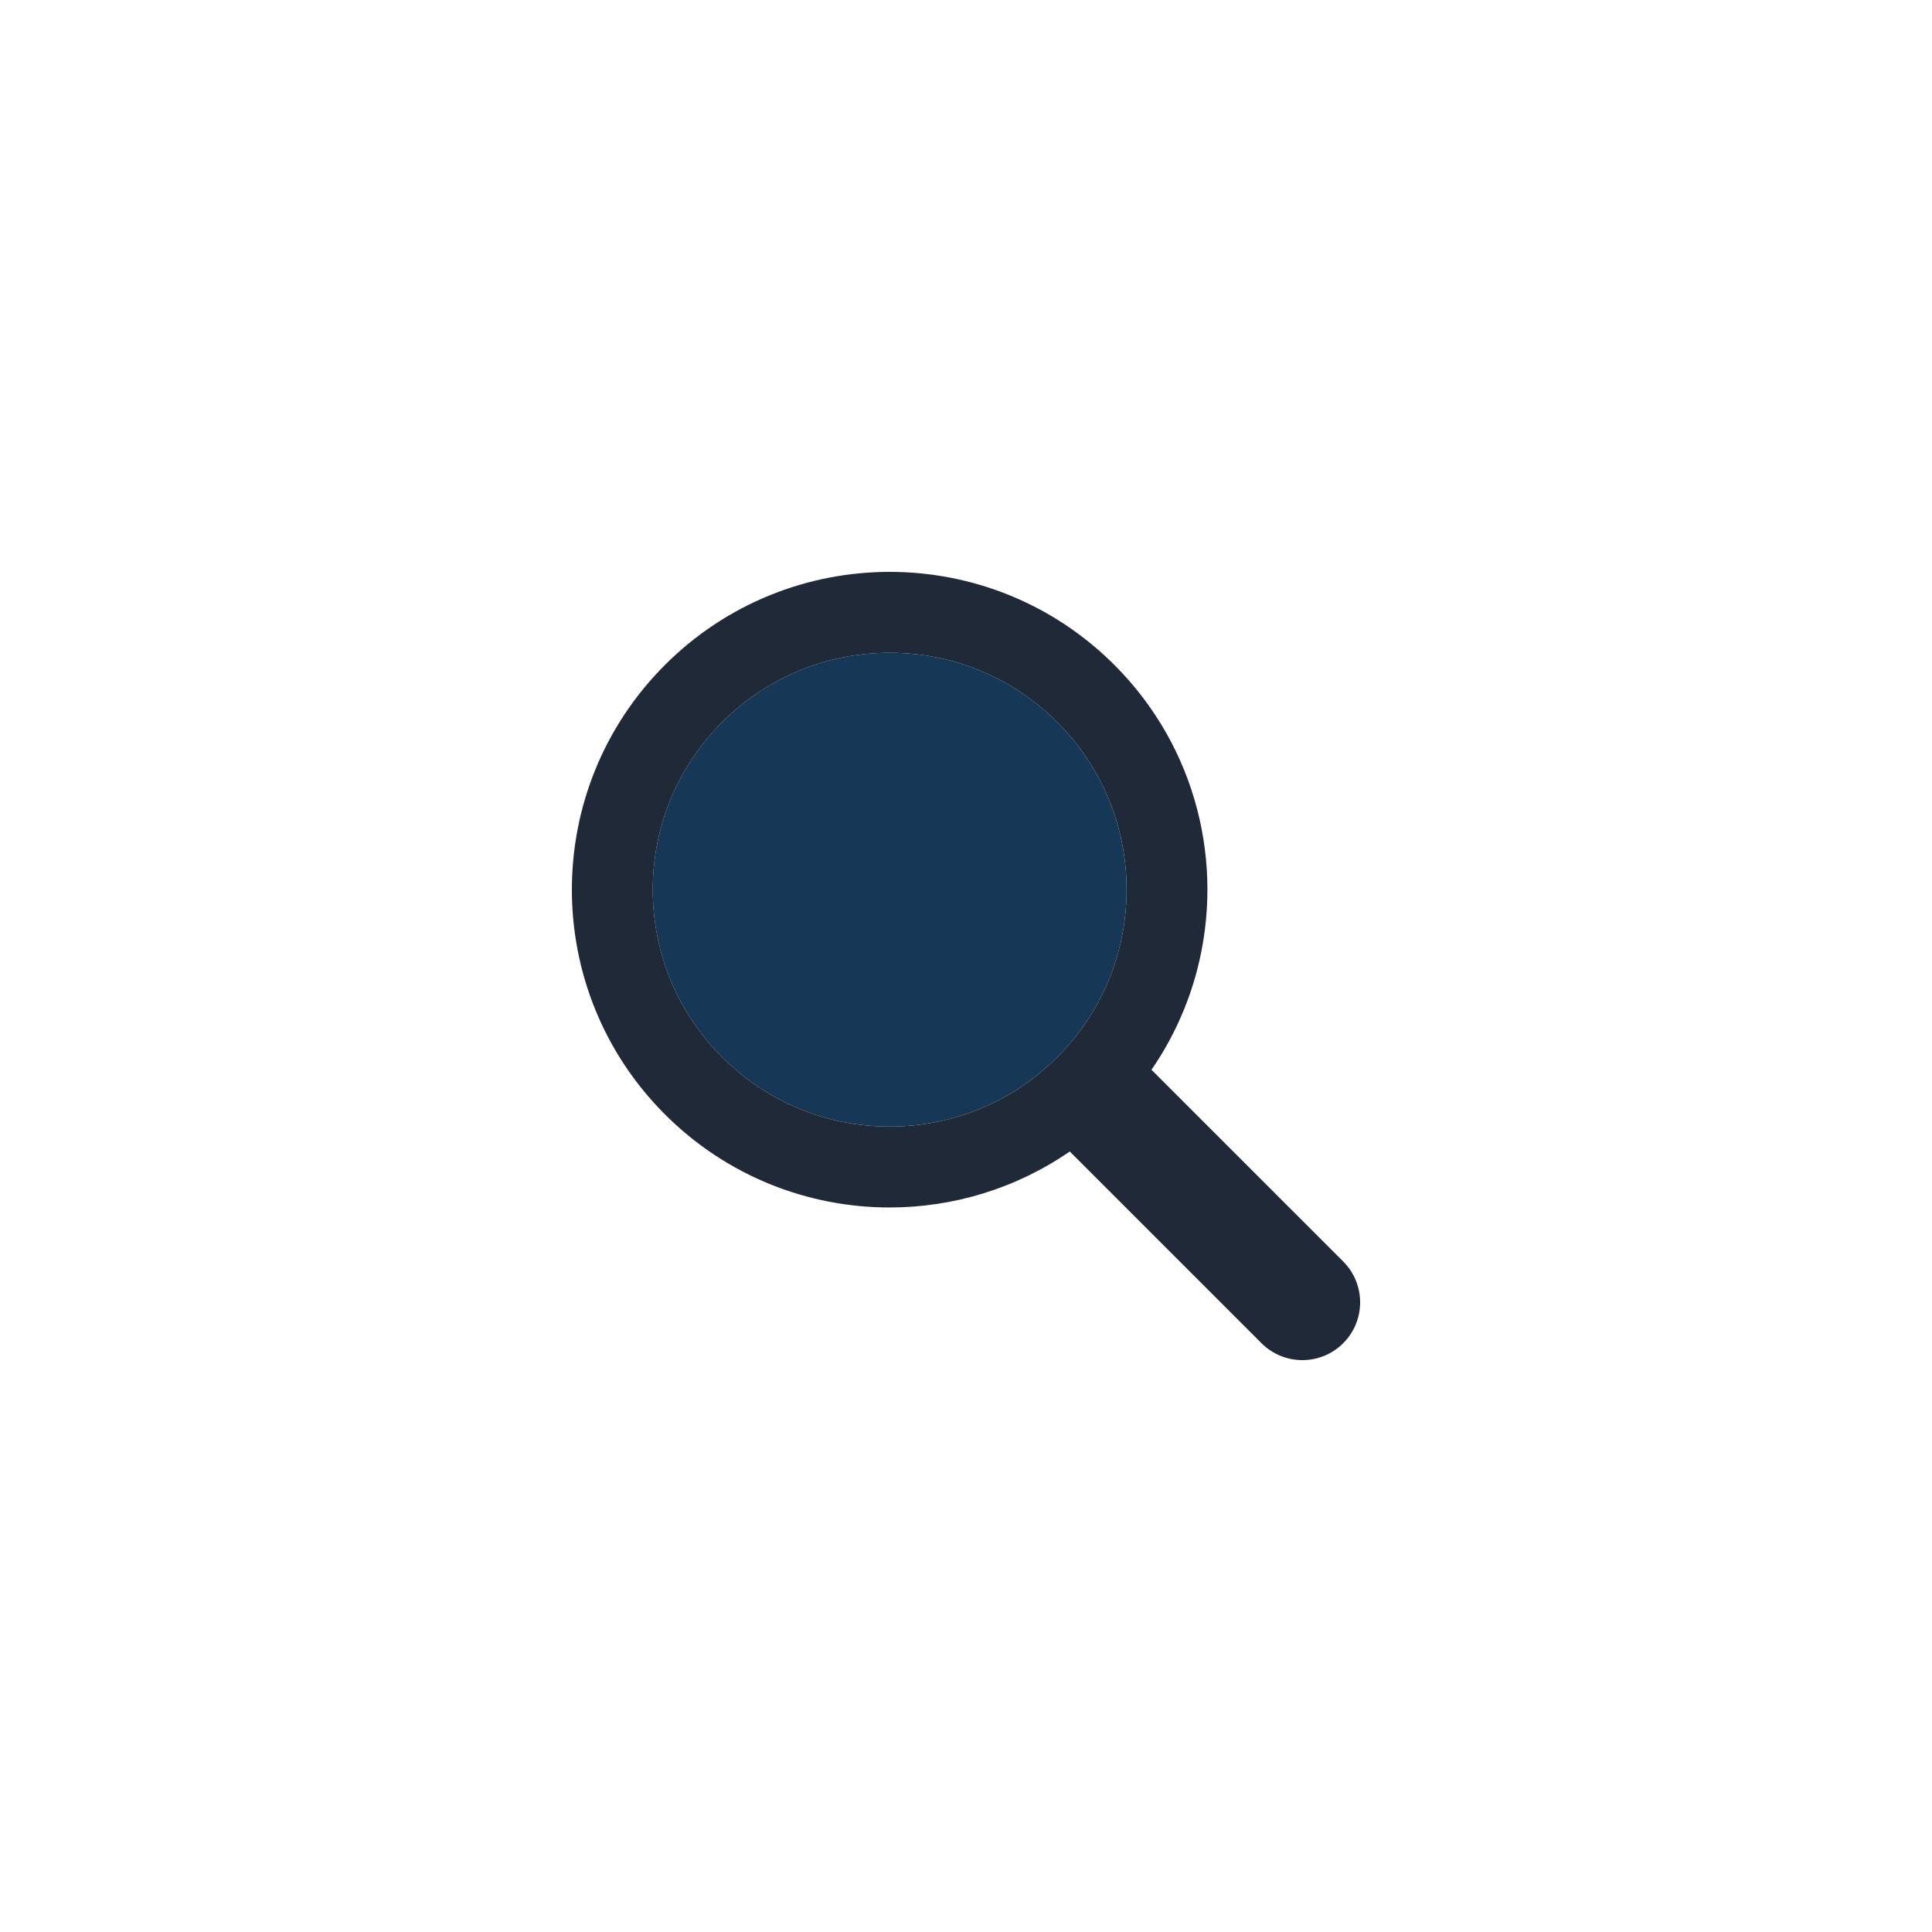
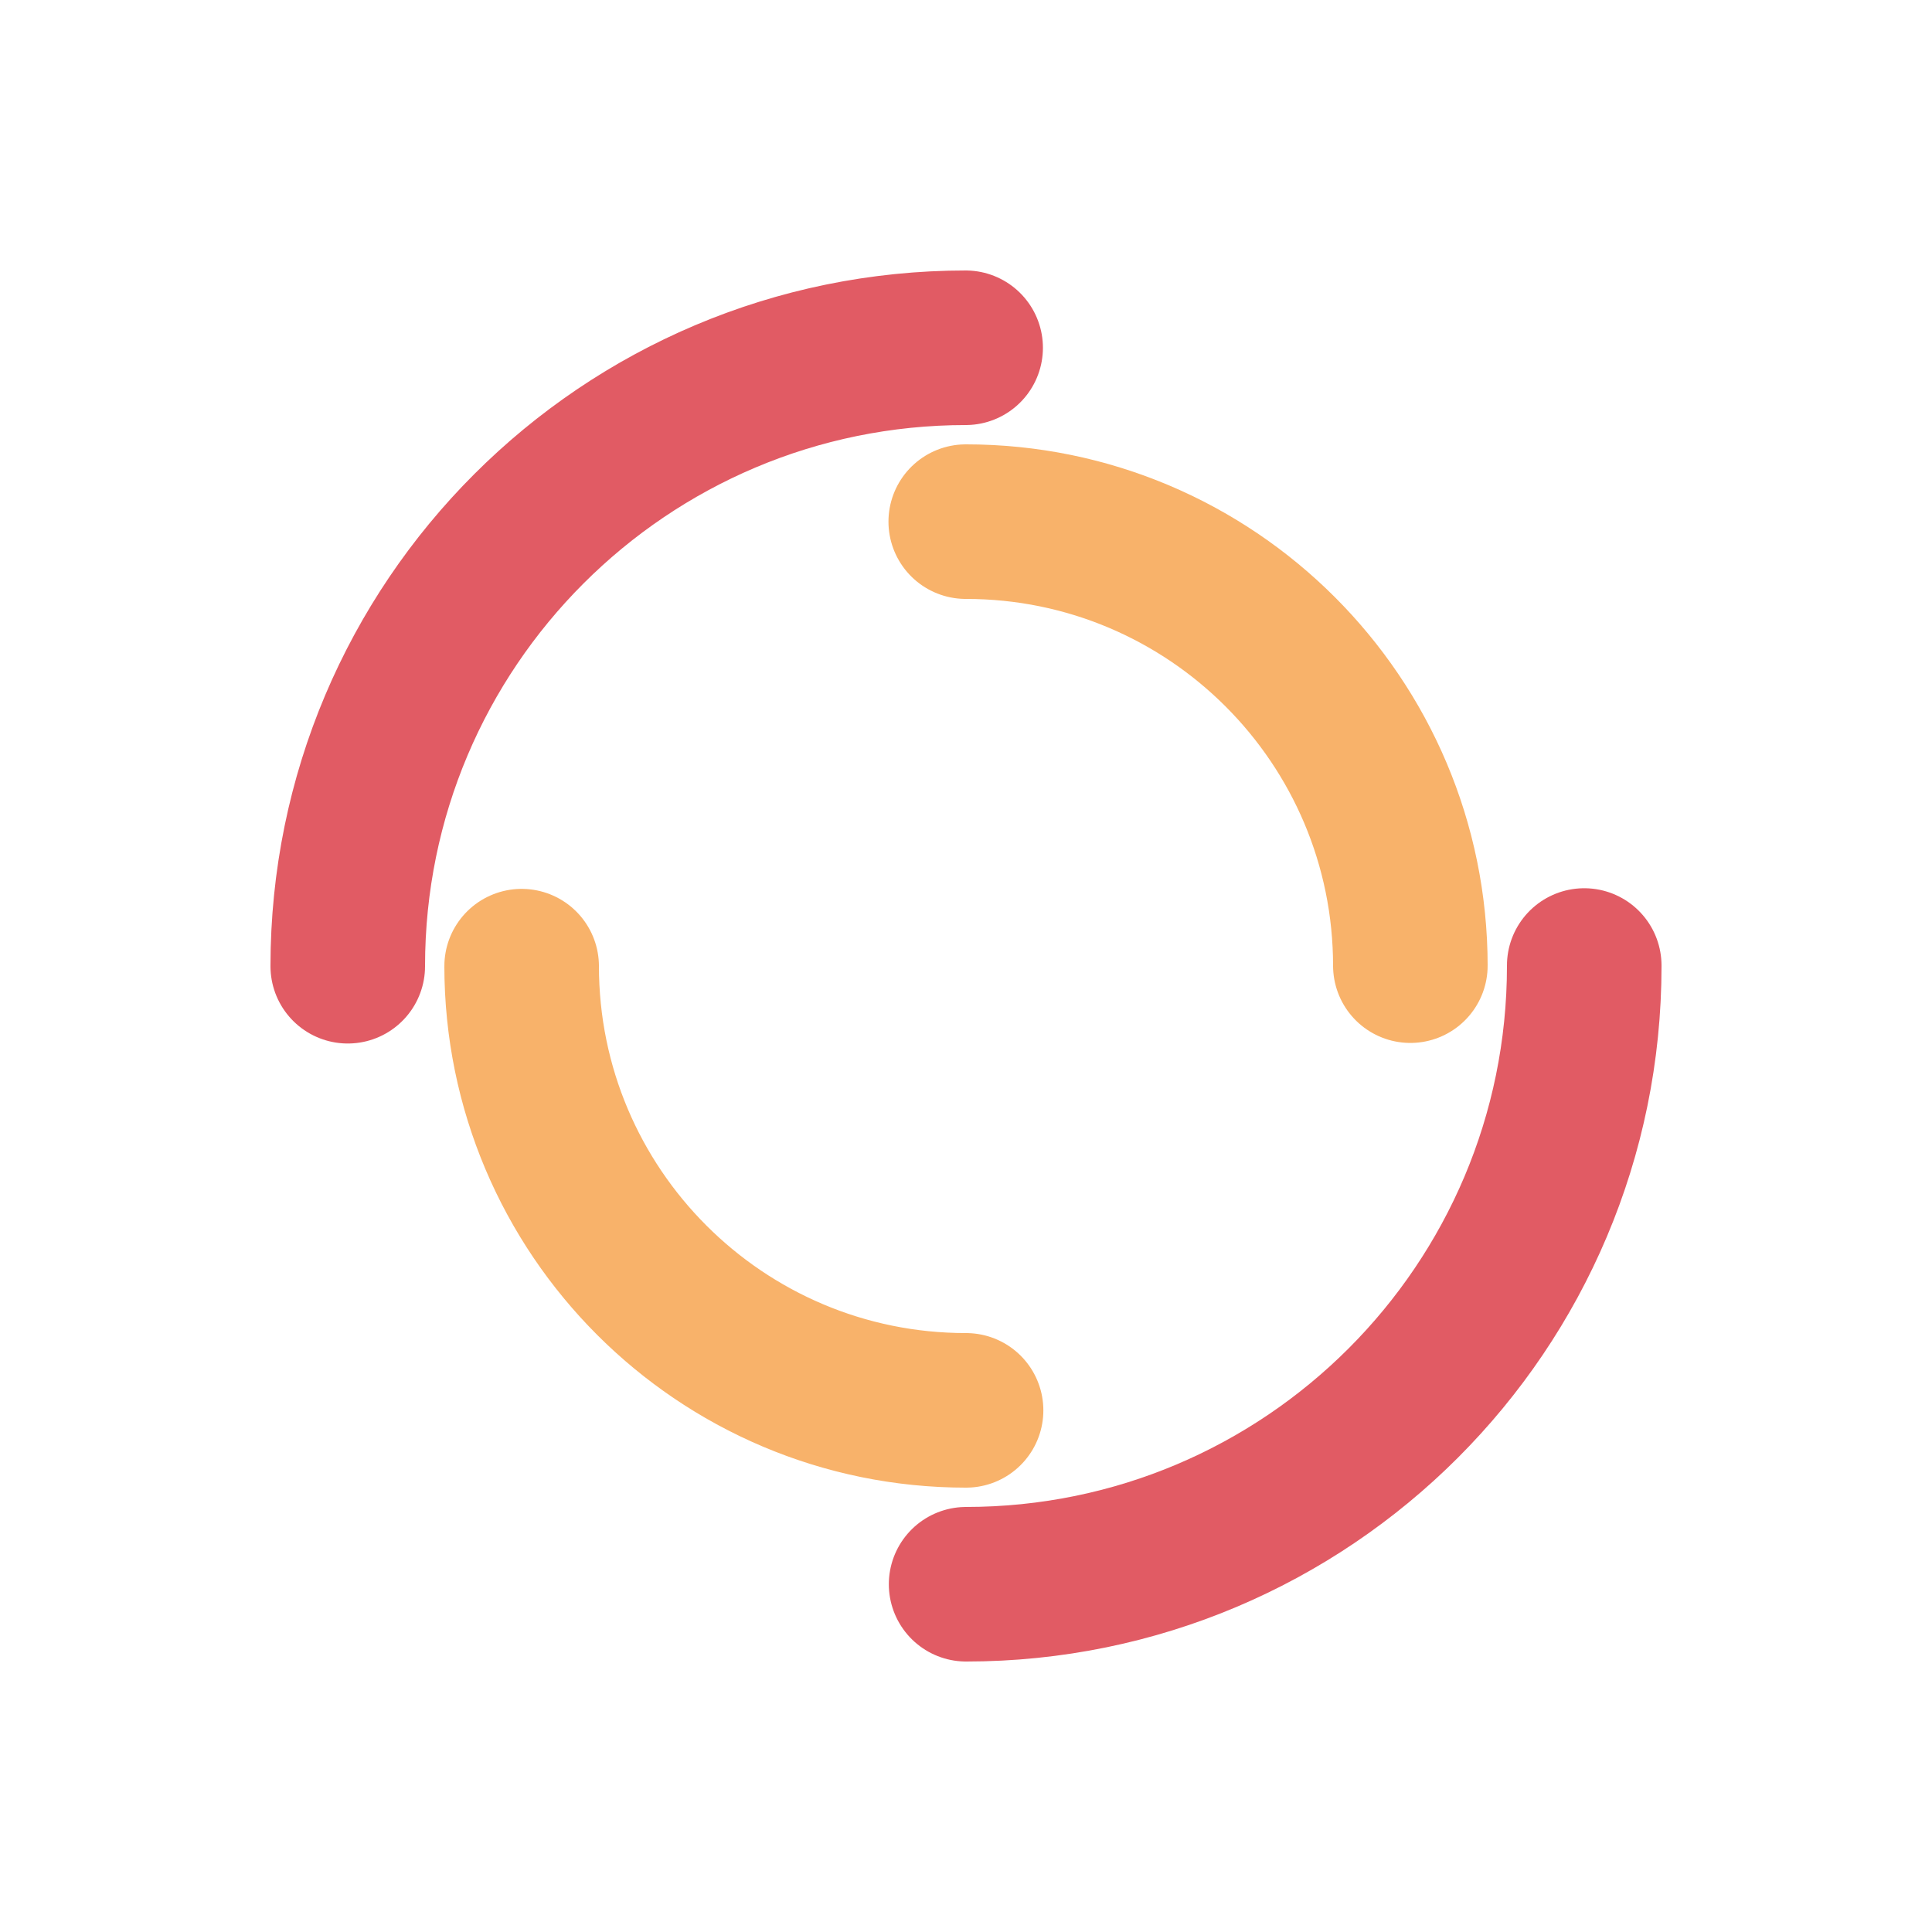
- <svg xmlns="http://www.w3.org/2000/svg" viewBox="0 0 100 100" preserveAspectRatio="xMidYMid" width="200" height="200" style="shape-rendering: auto; display: block; background: rgb(255, 255, 255);">
+ <svg xmlns="http://www.w3.org/2000/svg" viewBox="0 0 100 100" preserveAspectRatio="xMidYMid" width="200" height="200" style="shape-rendering: auto; display: block; background: transparent;">
  <g>
-     <g transform="translate(50 50)">
-       <g transform="scale(0.68)">
-         <g transform="translate(-50 -50)">
-           <g>
-             <animateTransform keyTimes="0;0.33;0.66;1" values="-20 -20;20 -20;0 20;-20 -20" dur="1.02s" repeatCount="indefinite" type="translate" attributeName="transform" />
-             <path d="M44.19 26.158c-4.817 0-9.345 1.876-12.751 5.282c-3.406 3.406-5.282 7.934-5.282 12.751 c0 4.817 1.876 9.345 5.282 12.751c3.406 3.406 7.934 5.282 12.751 5.282s9.345-1.876 12.751-5.282 c3.406-3.406 5.282-7.934 5.282-12.751c0-4.817-1.876-9.345-5.282-12.751C53.536 28.033 49.007 26.158 44.19 26.158z" fill="#163756" />
-             <path d="M78.712 72.492L67.593 61.373l-3.475-3.475c1.621-2.352 2.779-4.926 3.475-7.596c1.044-4.008 1.044-8.23 0-12.238 c-1.048-4.022-3.146-7.827-6.297-10.979C56.572 22.362 50.381 20 44.19 20C38 20 31.809 22.362 27.085 27.085 c-9.447 9.447-9.447 24.763 0 34.21C31.809 66.019 38 68.381 44.19 68.381c4.798 0 9.593-1.425 13.708-4.262l9.695 9.695 l4.899 4.899C73.351 79.571 74.476 80 75.602 80s2.251-0.429 3.11-1.288C80.429 76.994 80.429 74.209 78.712 72.492z M56.942 56.942 c-3.406 3.406-7.934 5.282-12.751 5.282s-9.345-1.876-12.751-5.282c-3.406-3.406-5.282-7.934-5.282-12.751 c0-4.817 1.876-9.345 5.282-12.751c3.406-3.406 7.934-5.282 12.751-5.282c4.817 0 9.345 1.876 12.751 5.282 c3.406 3.406 5.282 7.934 5.282 12.751C62.223 49.007 60.347 53.536 56.942 56.942z" fill="#1f2937" />
-           </g>
-         </g>
-       </g>
-     </g>
+     <circle stroke-linecap="round" fill="none" stroke-dasharray="50.265 50.265" stroke="#e15b64" stroke-width="8" r="32" cy="50" cx="50">
+       <animateTransform values="0 50 50;360 50 50" keyTimes="0;1" repeatCount="indefinite" dur="1s" type="rotate" attributeName="transform" />
+     </circle>
+     <circle stroke-linecap="round" fill="none" stroke-dashoffset="36.128" stroke-dasharray="36.128 36.128" stroke="#f8b26a" stroke-width="8" r="23" cy="50" cx="50">
+       <animateTransform values="0 50 50;-360 50 50" keyTimes="0;1" repeatCount="indefinite" dur="1s" type="rotate" attributeName="transform" />
+     </circle>
    <g />
  </g>
</svg>
